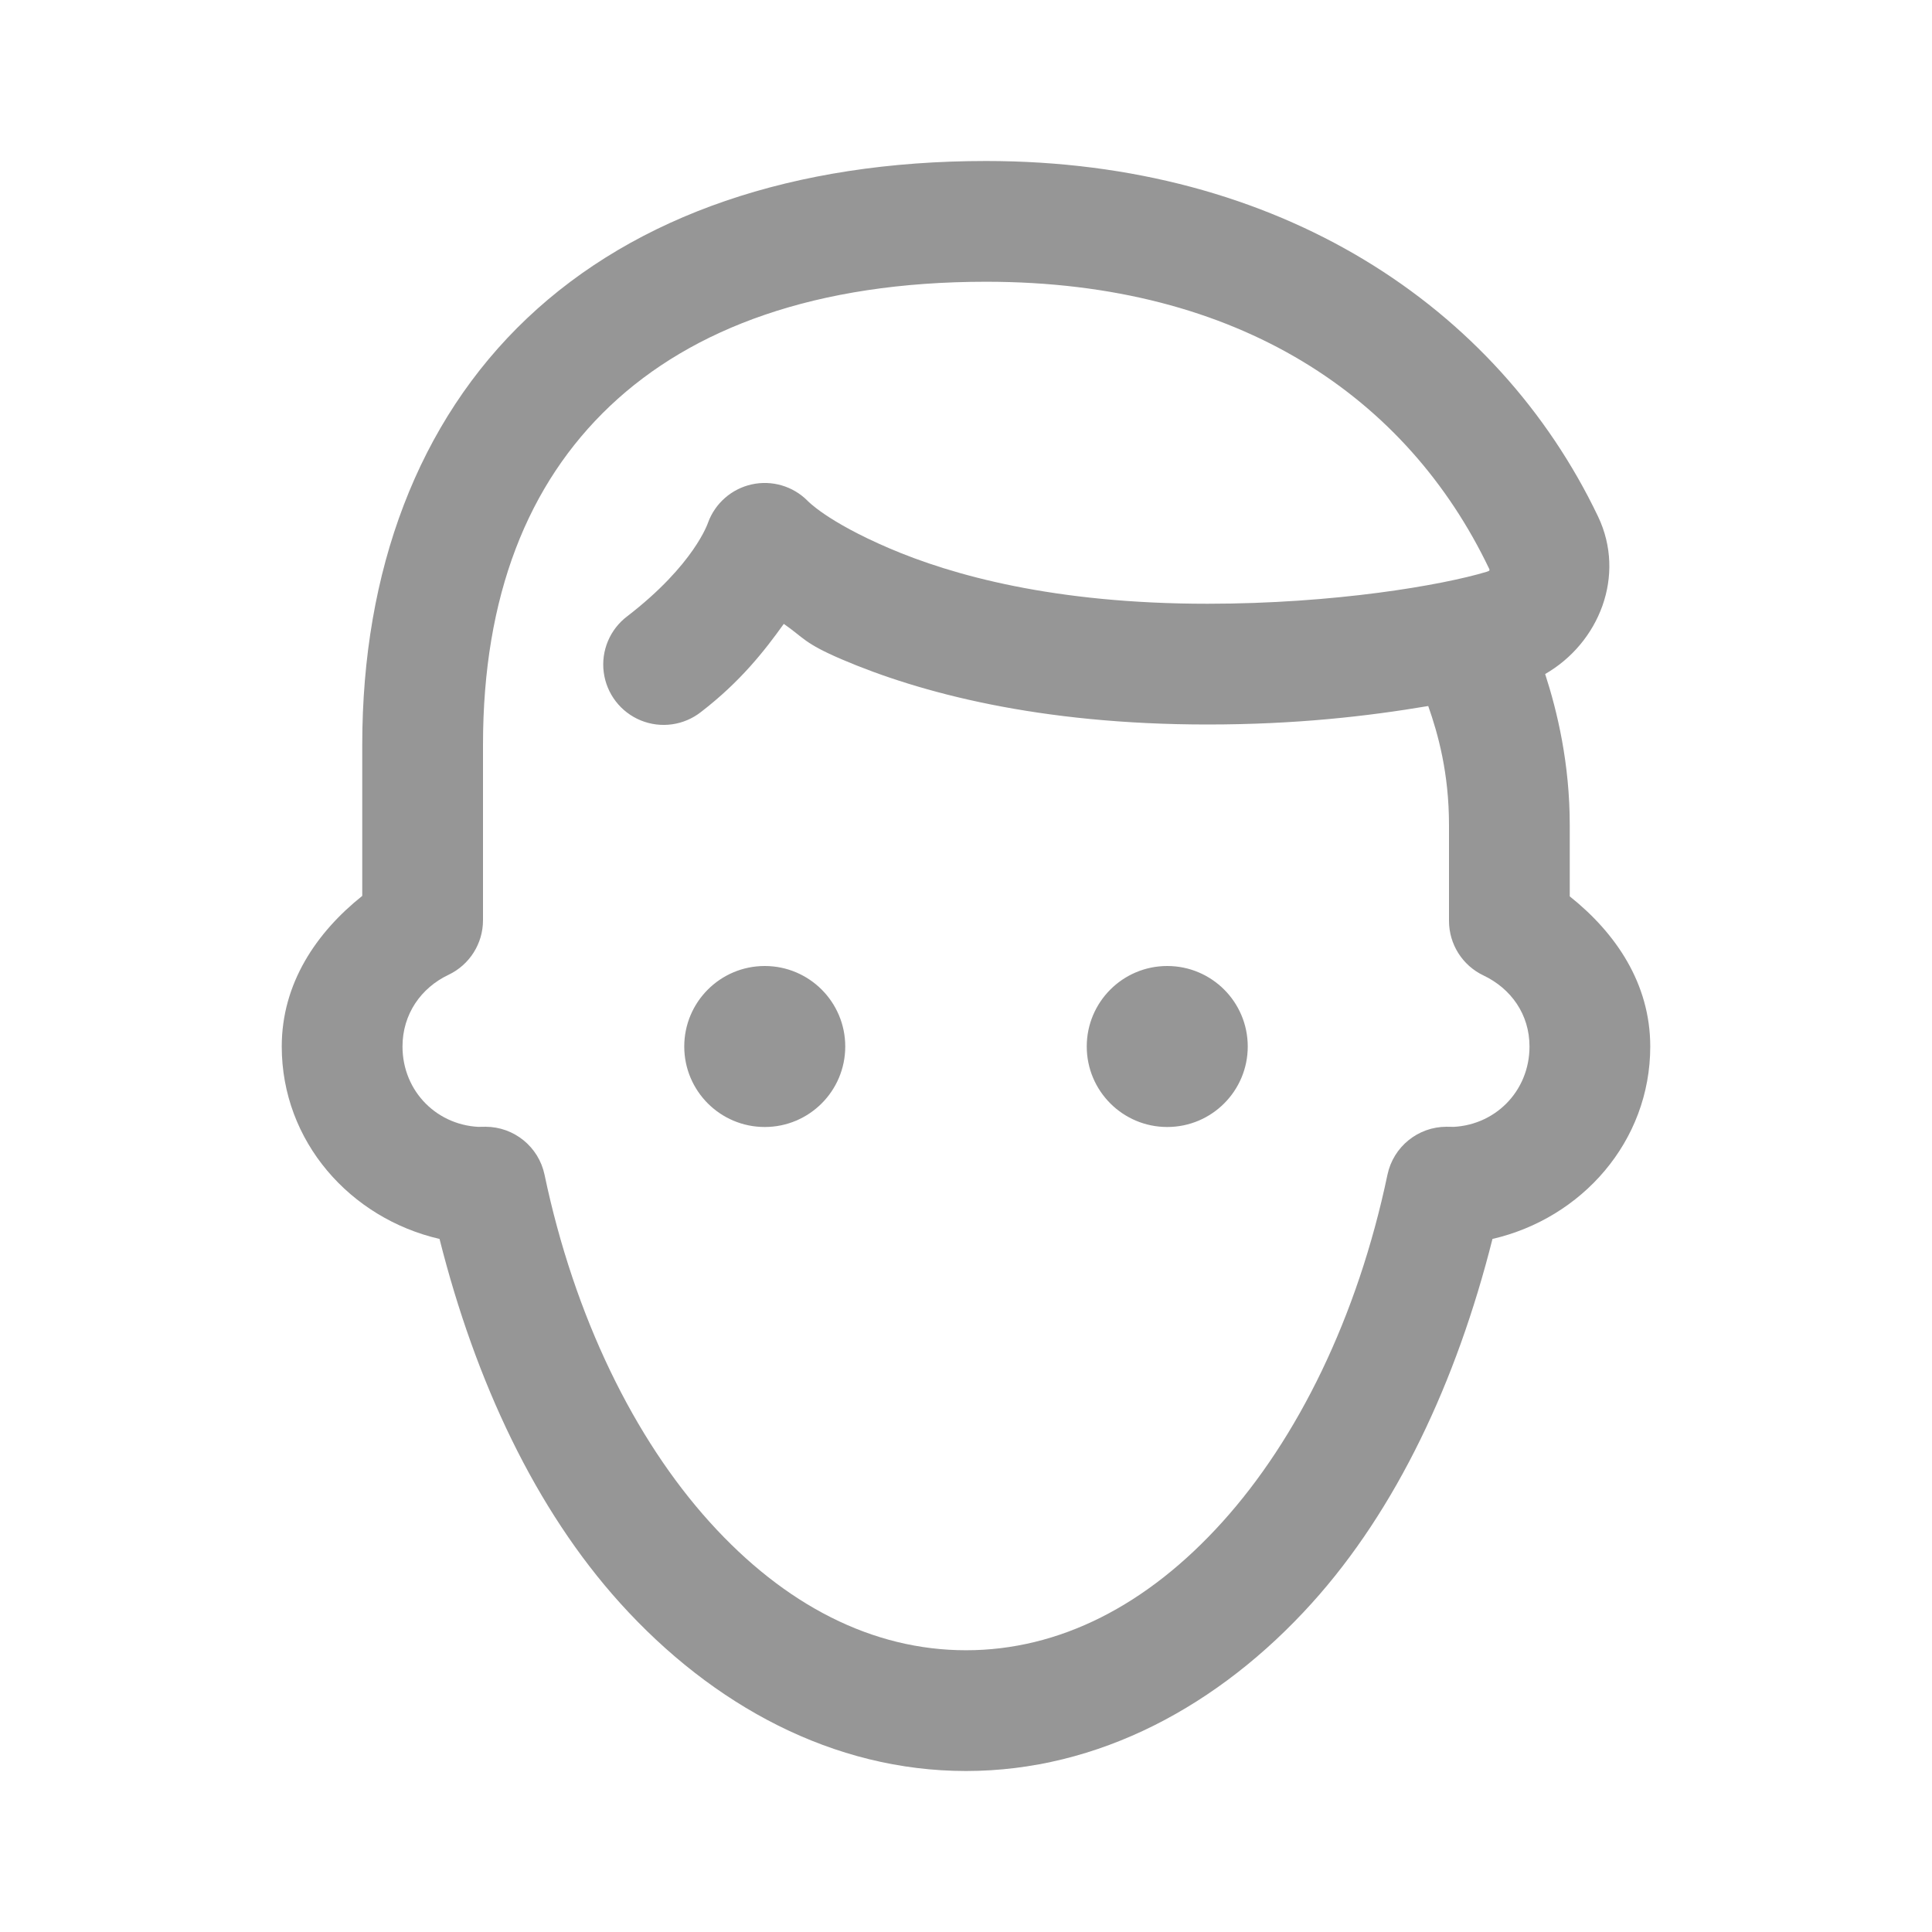
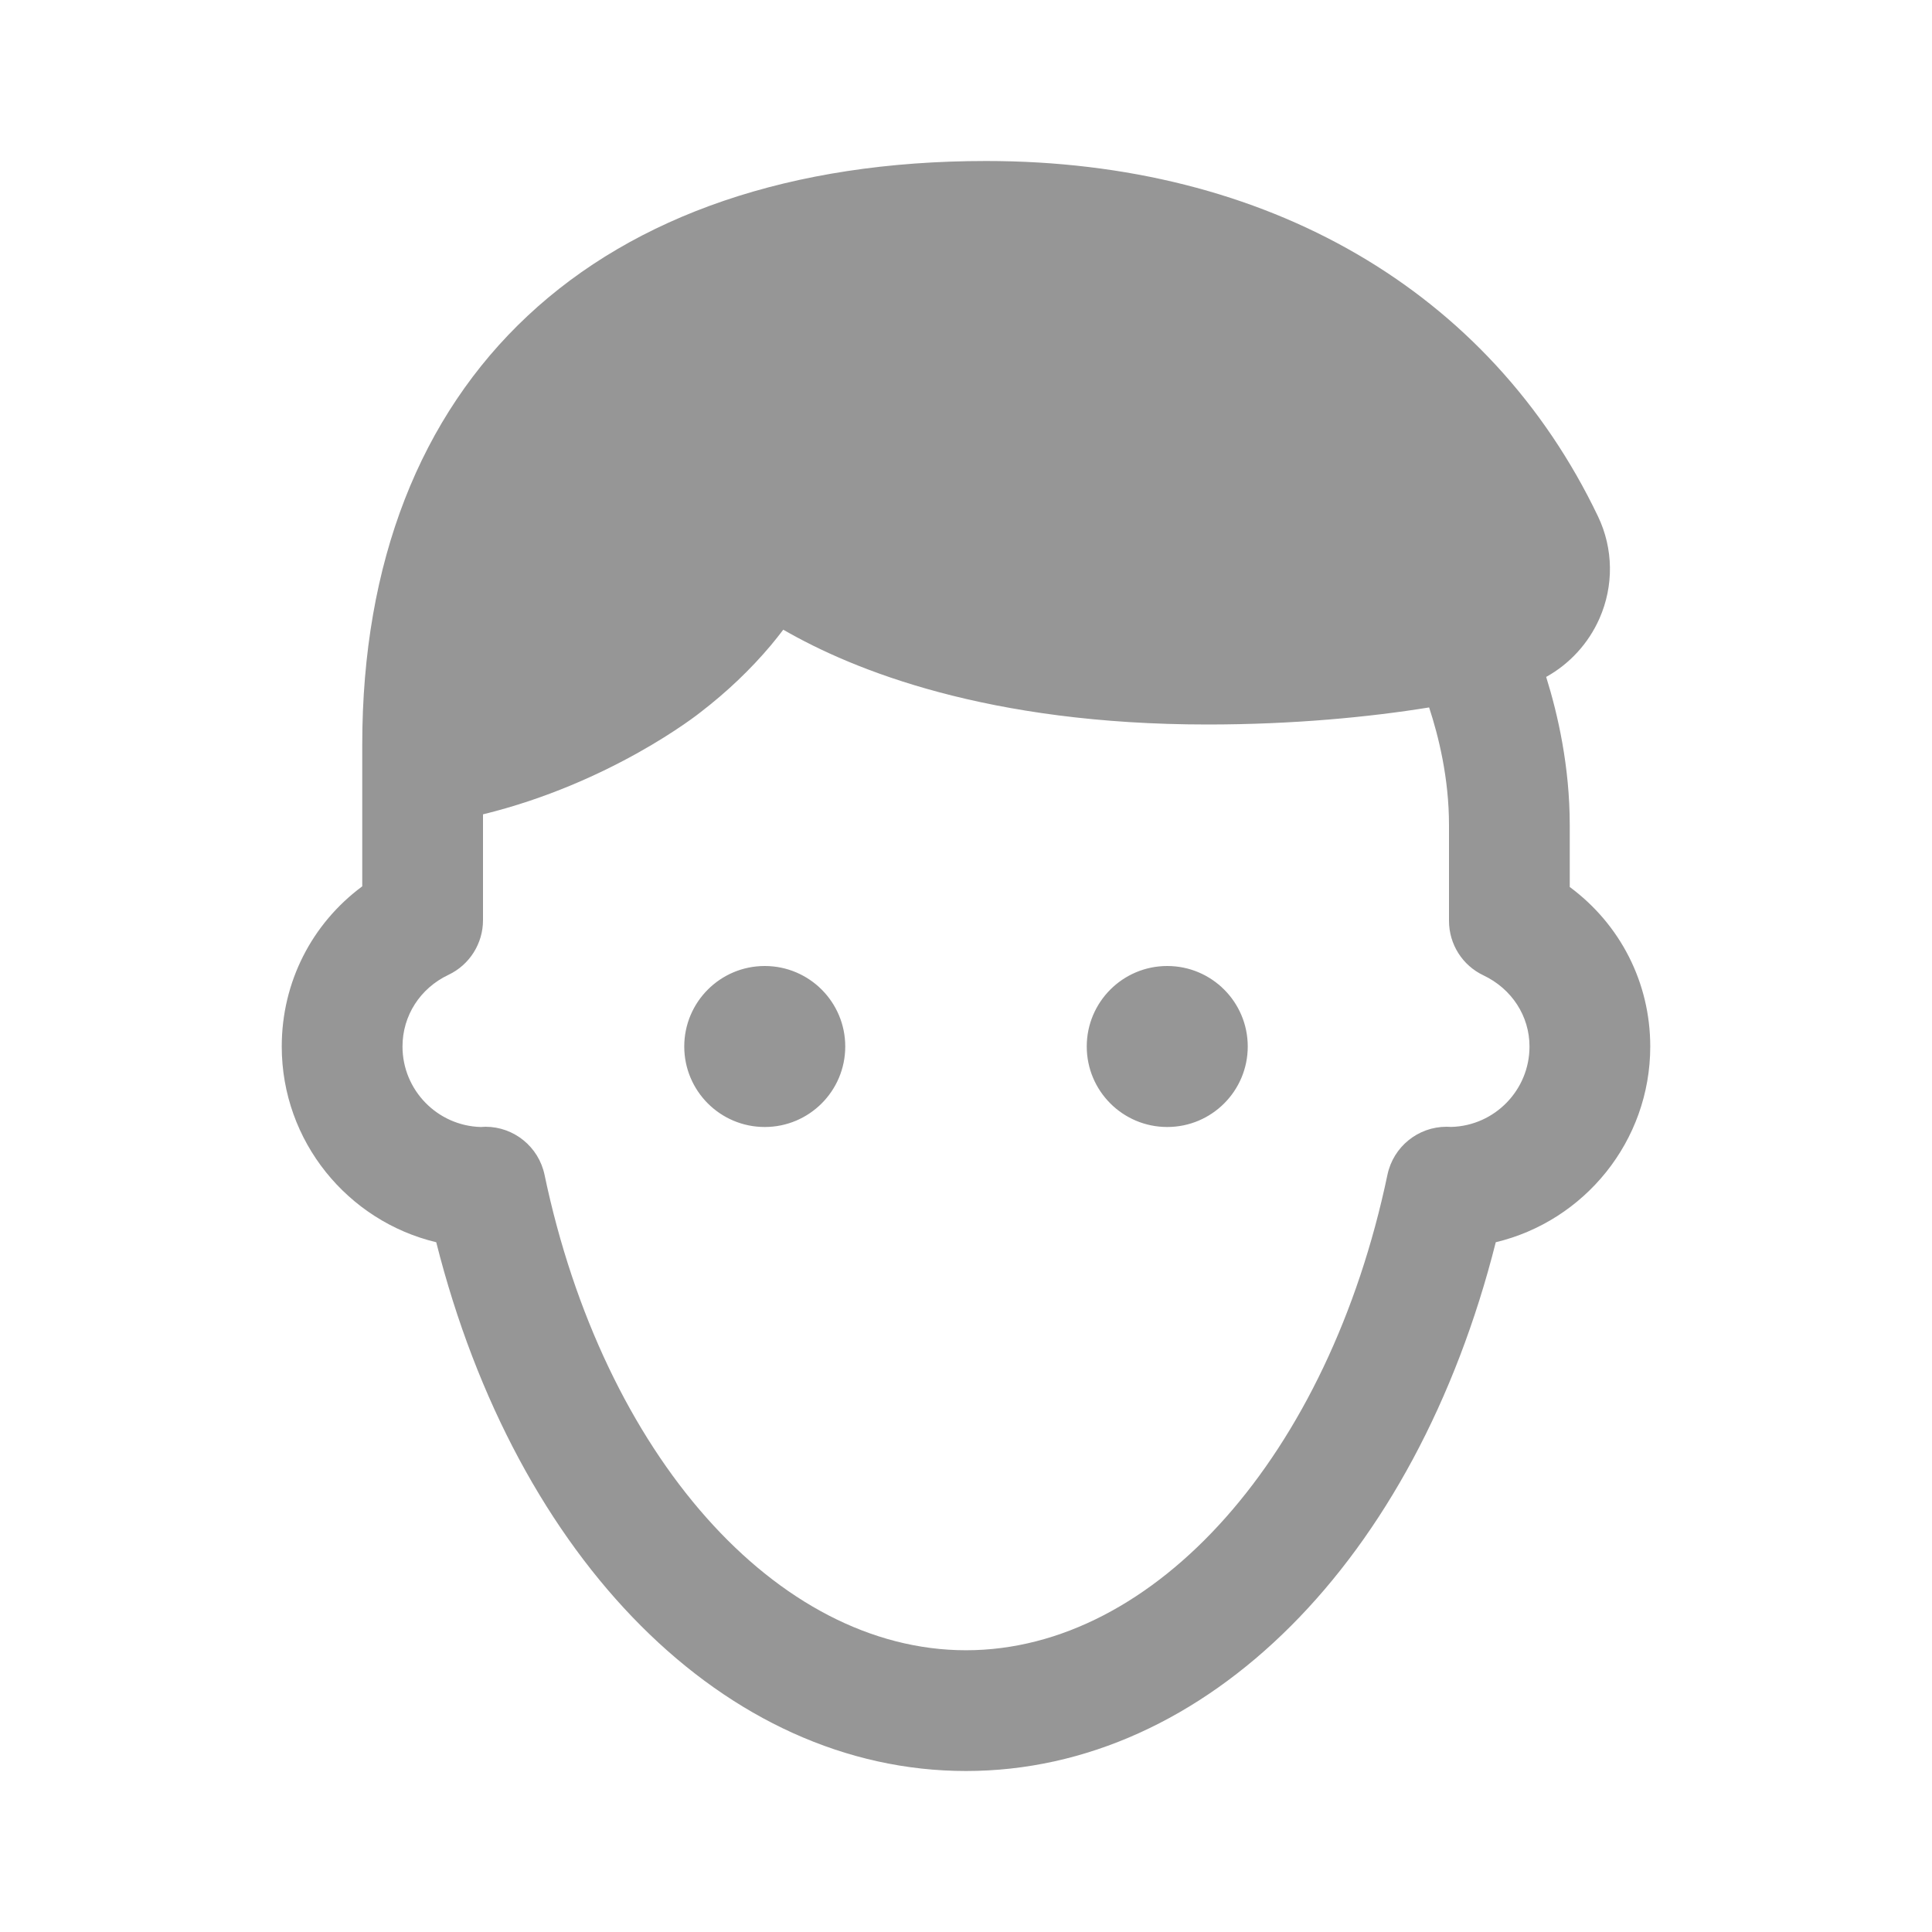
<svg xmlns="http://www.w3.org/2000/svg" viewBox="0 0 48 48">
-   <path d="M24.5 4C19.723 4 15.802 5.344 13.094 7.908C10.386 10.473 9 14.184 9 18.5L9 22.258C7.86 23.168 7 24.431 7 26C7 28.362 8.704 30.27 10.92 30.781C11.816 34.336 13.307 37.503 15.406 39.828C17.708 42.378 20.707 44 24 44C27.293 44 30.292 42.378 32.594 39.828C34.693 37.503 36.184 34.336 37.08 30.781C39.296 30.27 41 28.362 41 26C41 24.43 40.137 23.175 39 22.27L39 20.5C39 18.972 38.693 17.685 38.389 16.746C39.729 15.976 40.404 14.301 39.703 12.832C37.199 7.597 31.773 4 24.5 4 z M 24.5 7C30.817 7 34.972 9.896 36.996 14.127C37.016 14.169 37.012 14.182 36.938 14.205C35.831 14.54 33.156 15 30 15C26.188 15 23.652 14.29 22.092 13.621C20.532 12.953 20.061 12.439 20.061 12.439 A 1.5 1.5 0 0 0 17.592 12.982C17.592 12.982 17.258 14.022 15.584 15.311 A 1.501 1.501 0 1 0 17.416 17.689C18.398 16.934 18.999 16.162 19.473 15.5C19.972 15.845 19.97 15.977 20.908 16.379C22.848 17.21 25.812 18 30 18C32.192 18 33.963 17.797 35.484 17.541C35.729 18.236 36 19.21 36 20.5L36 22.879 A 1.5 1.5 0 0 0 36.855 24.234C37.543 24.561 38 25.203 38 26C38 27.122 37.122 28 36 28C36.265 28 36.246 27.994 35.939 27.994 A 1.5 1.5 0 0 0 34.471 29.186C33.727 32.729 32.237 35.746 30.367 37.816C28.498 39.887 26.318 41 24 41C21.682 41 19.502 39.886 17.633 37.816C15.763 35.746 14.273 32.729 13.529 29.186 A 1.5 1.5 0 0 0 12.061 27.994C11.754 27.994 11.735 28 12 28C10.878 28 10 27.122 10 26C10 25.196 10.461 24.542 11.143 24.219 A 1.5 1.5 0 0 0 12 22.863L12 18.5C12 14.808 13.114 12.02 15.156 10.086C17.198 8.152 20.277 7 24.5 7 z M 19 24 A 2 2 0 0 0 19 28 A 2 2 0 0 0 19 24 z M 29 24 A 2 2 0 0 0 29 28 A 2 2 0 0 0 29 24 z" fill="#969696" />
+   <path d="M24.5 4C14.794 4 9 9.421 9 18.5L9 22.021C7.747 22.949 7 24.401 7 26C7 28.357 8.64 30.338 10.838 30.863C12.833 38.767 18.026 44 24 44C29.974 44 35.167 38.767 37.162 30.863C39.36 30.338 41 28.357 41 26C41 24.41 40.253 22.964 39 22.037L39 20.5C39 19.048 38.706 17.753 38.414 16.818C38.997 16.494 39.464 15.987 39.738 15.367C40.097 14.554 40.085 13.631 39.703 12.832C37.019 7.22 31.478 4 24.5 4 z M 19.461 15.645C21.209 16.655 24.553 18 30 18C32.128 18 34.024 17.816 35.506 17.576C35.738 18.282 36 19.327 36 20.5L36 22.879C36 23.458 36.332 23.984 36.855 24.232C37.561 24.567 38 25.245 38 26C38 27.083 37.135 27.968 36.059 27.998C36.017 27.995 35.974 27.994 35.939 27.994C35.23 27.994 34.617 28.491 34.471 29.186C33.012 36.142 28.706 41 24 41C19.294 41 14.988 36.142 13.529 29.188C13.383 28.492 12.77 27.994 12.061 27.994C12.027 27.994 11.985 27.997 11.943 28C10.866 27.969 10 27.084 10 26C10 25.235 10.437 24.553 11.143 24.219C11.666 23.971 12 23.442 12 22.863L12 20.232C15.17 19.457 17.332 17.755 17.414 17.688C18.066 17.186 18.649 16.63 19.15 16.035C19.261 15.901 19.365 15.771 19.459 15.646C19.459 15.646 19.461 15.645 19.461 15.645 z M 19 24 A 2 2 0 0 0 19 28 A 2 2 0 0 0 19 24 z M 29 24 A 2 2 0 0 0 29 28 A 2 2 0 0 0 29 24 z" fill="#969696" />
</svg>
